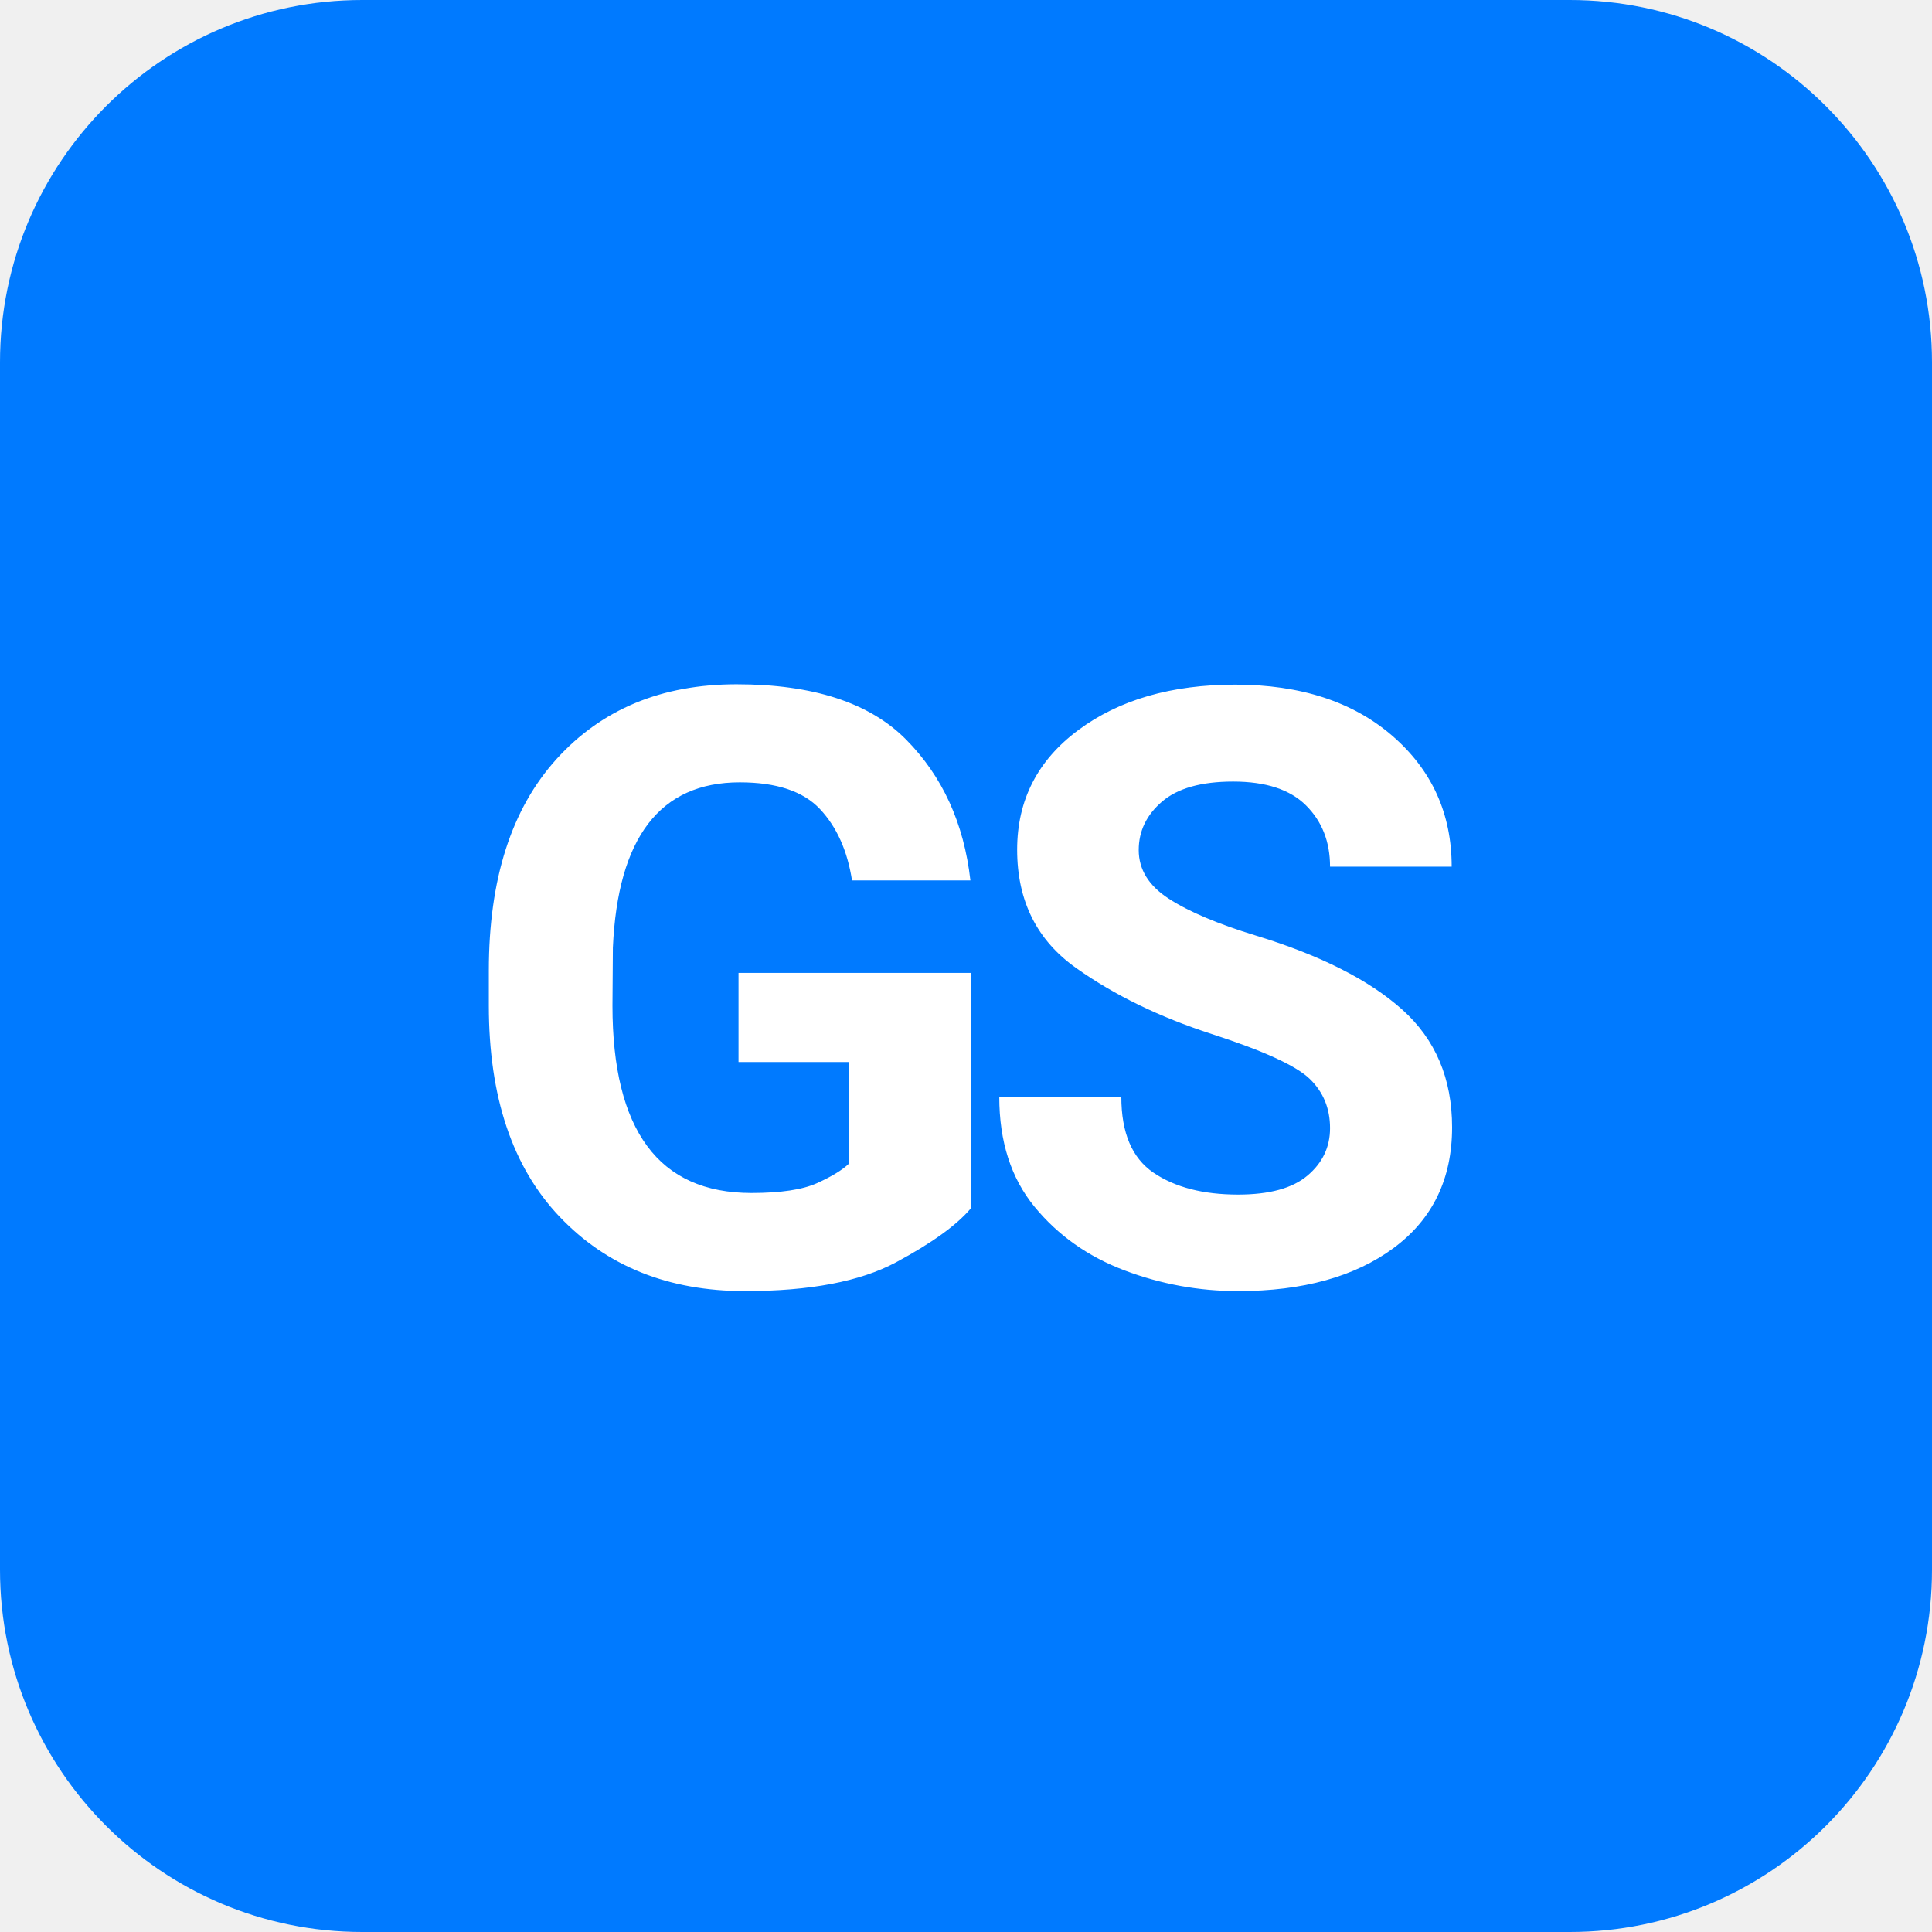
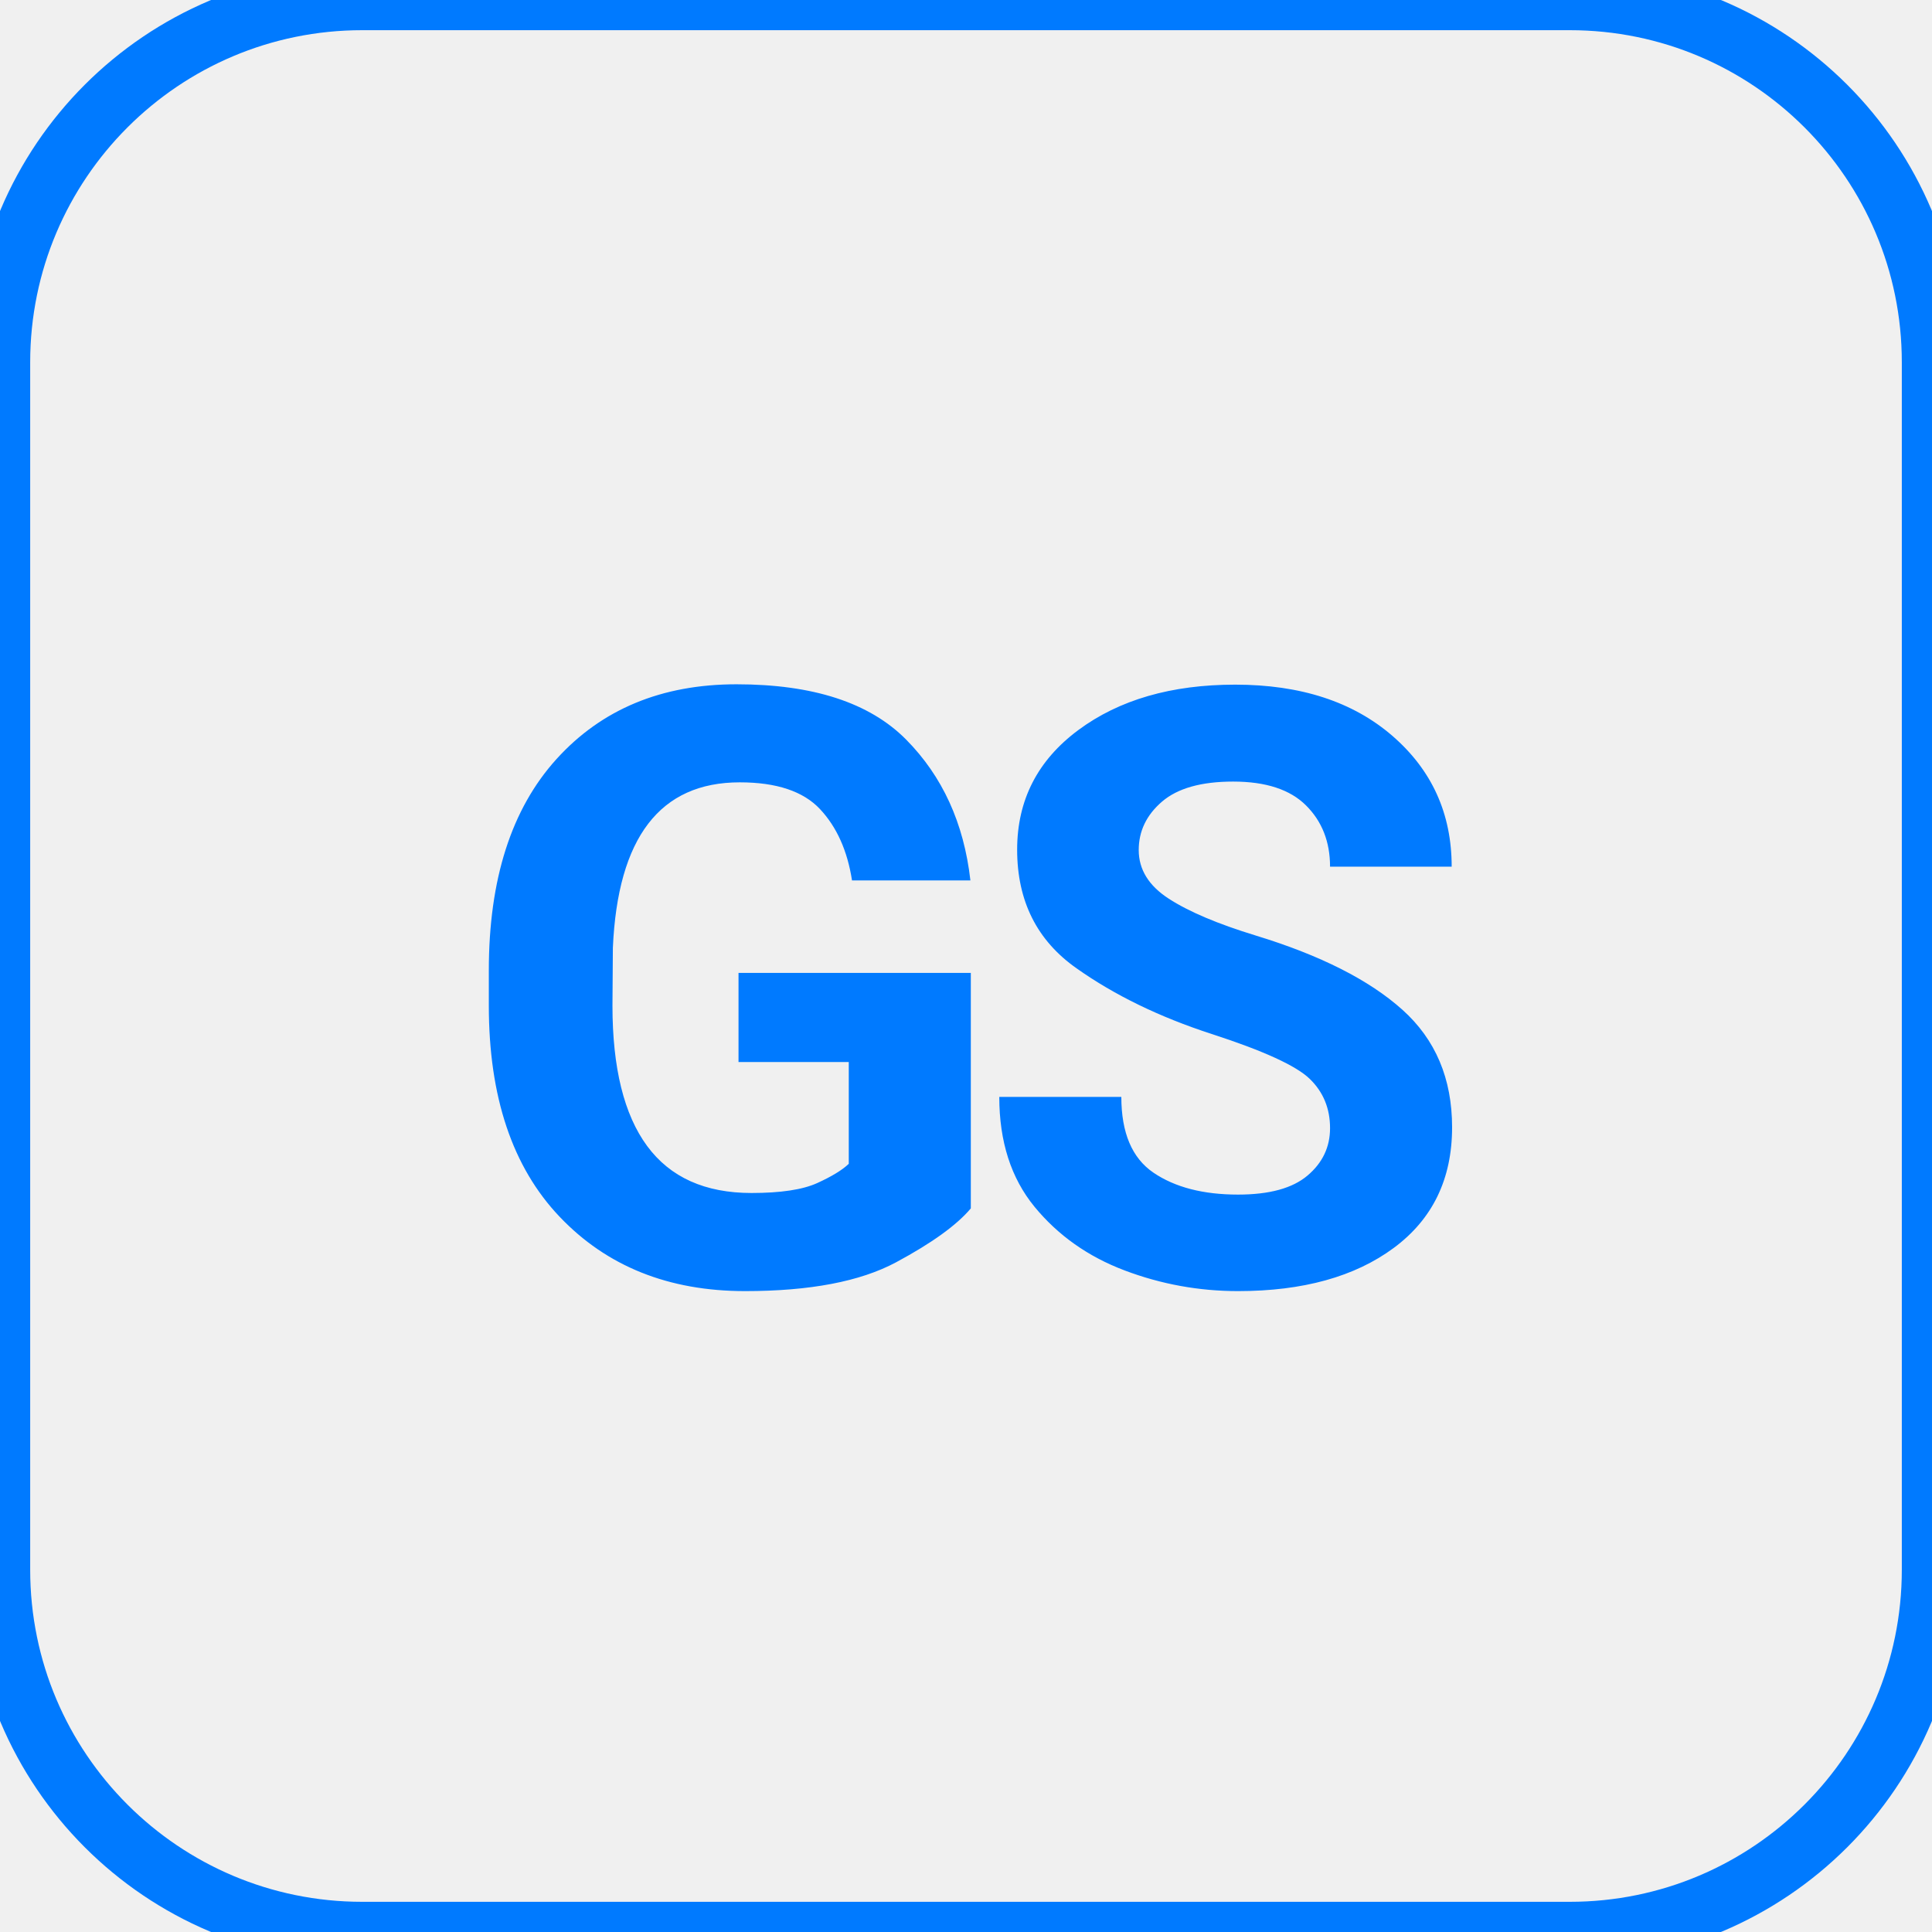
<svg xmlns="http://www.w3.org/2000/svg" viewBox="0 0 512 512">
-   <rect width="512" height="512" rx="96" fill="#007AFF" />
-   <text x="256" y="340" font-family="-apple-system,BlinkMacSystemFont,'SF Pro Display','Segoe UI',Roboto,sans-serif" font-size="220" font-weight="700" fill="#FFFFFF" text-anchor="middle" letter-spacing="-12">GS</text>
+   <rect width="512" height="512" rx="96" fill="none" stroke="#007AFF" stroke-width="16" />
+   <text x="256" y="340" font-family="-apple-system,BlinkMacSystemFont,'SF Pro Display','Segoe UI',Roboto,sans-serif" font-size="220" font-weight="700" fill="#007AFF" text-anchor="middle" letter-spacing="-12">GS</text>
</svg>
